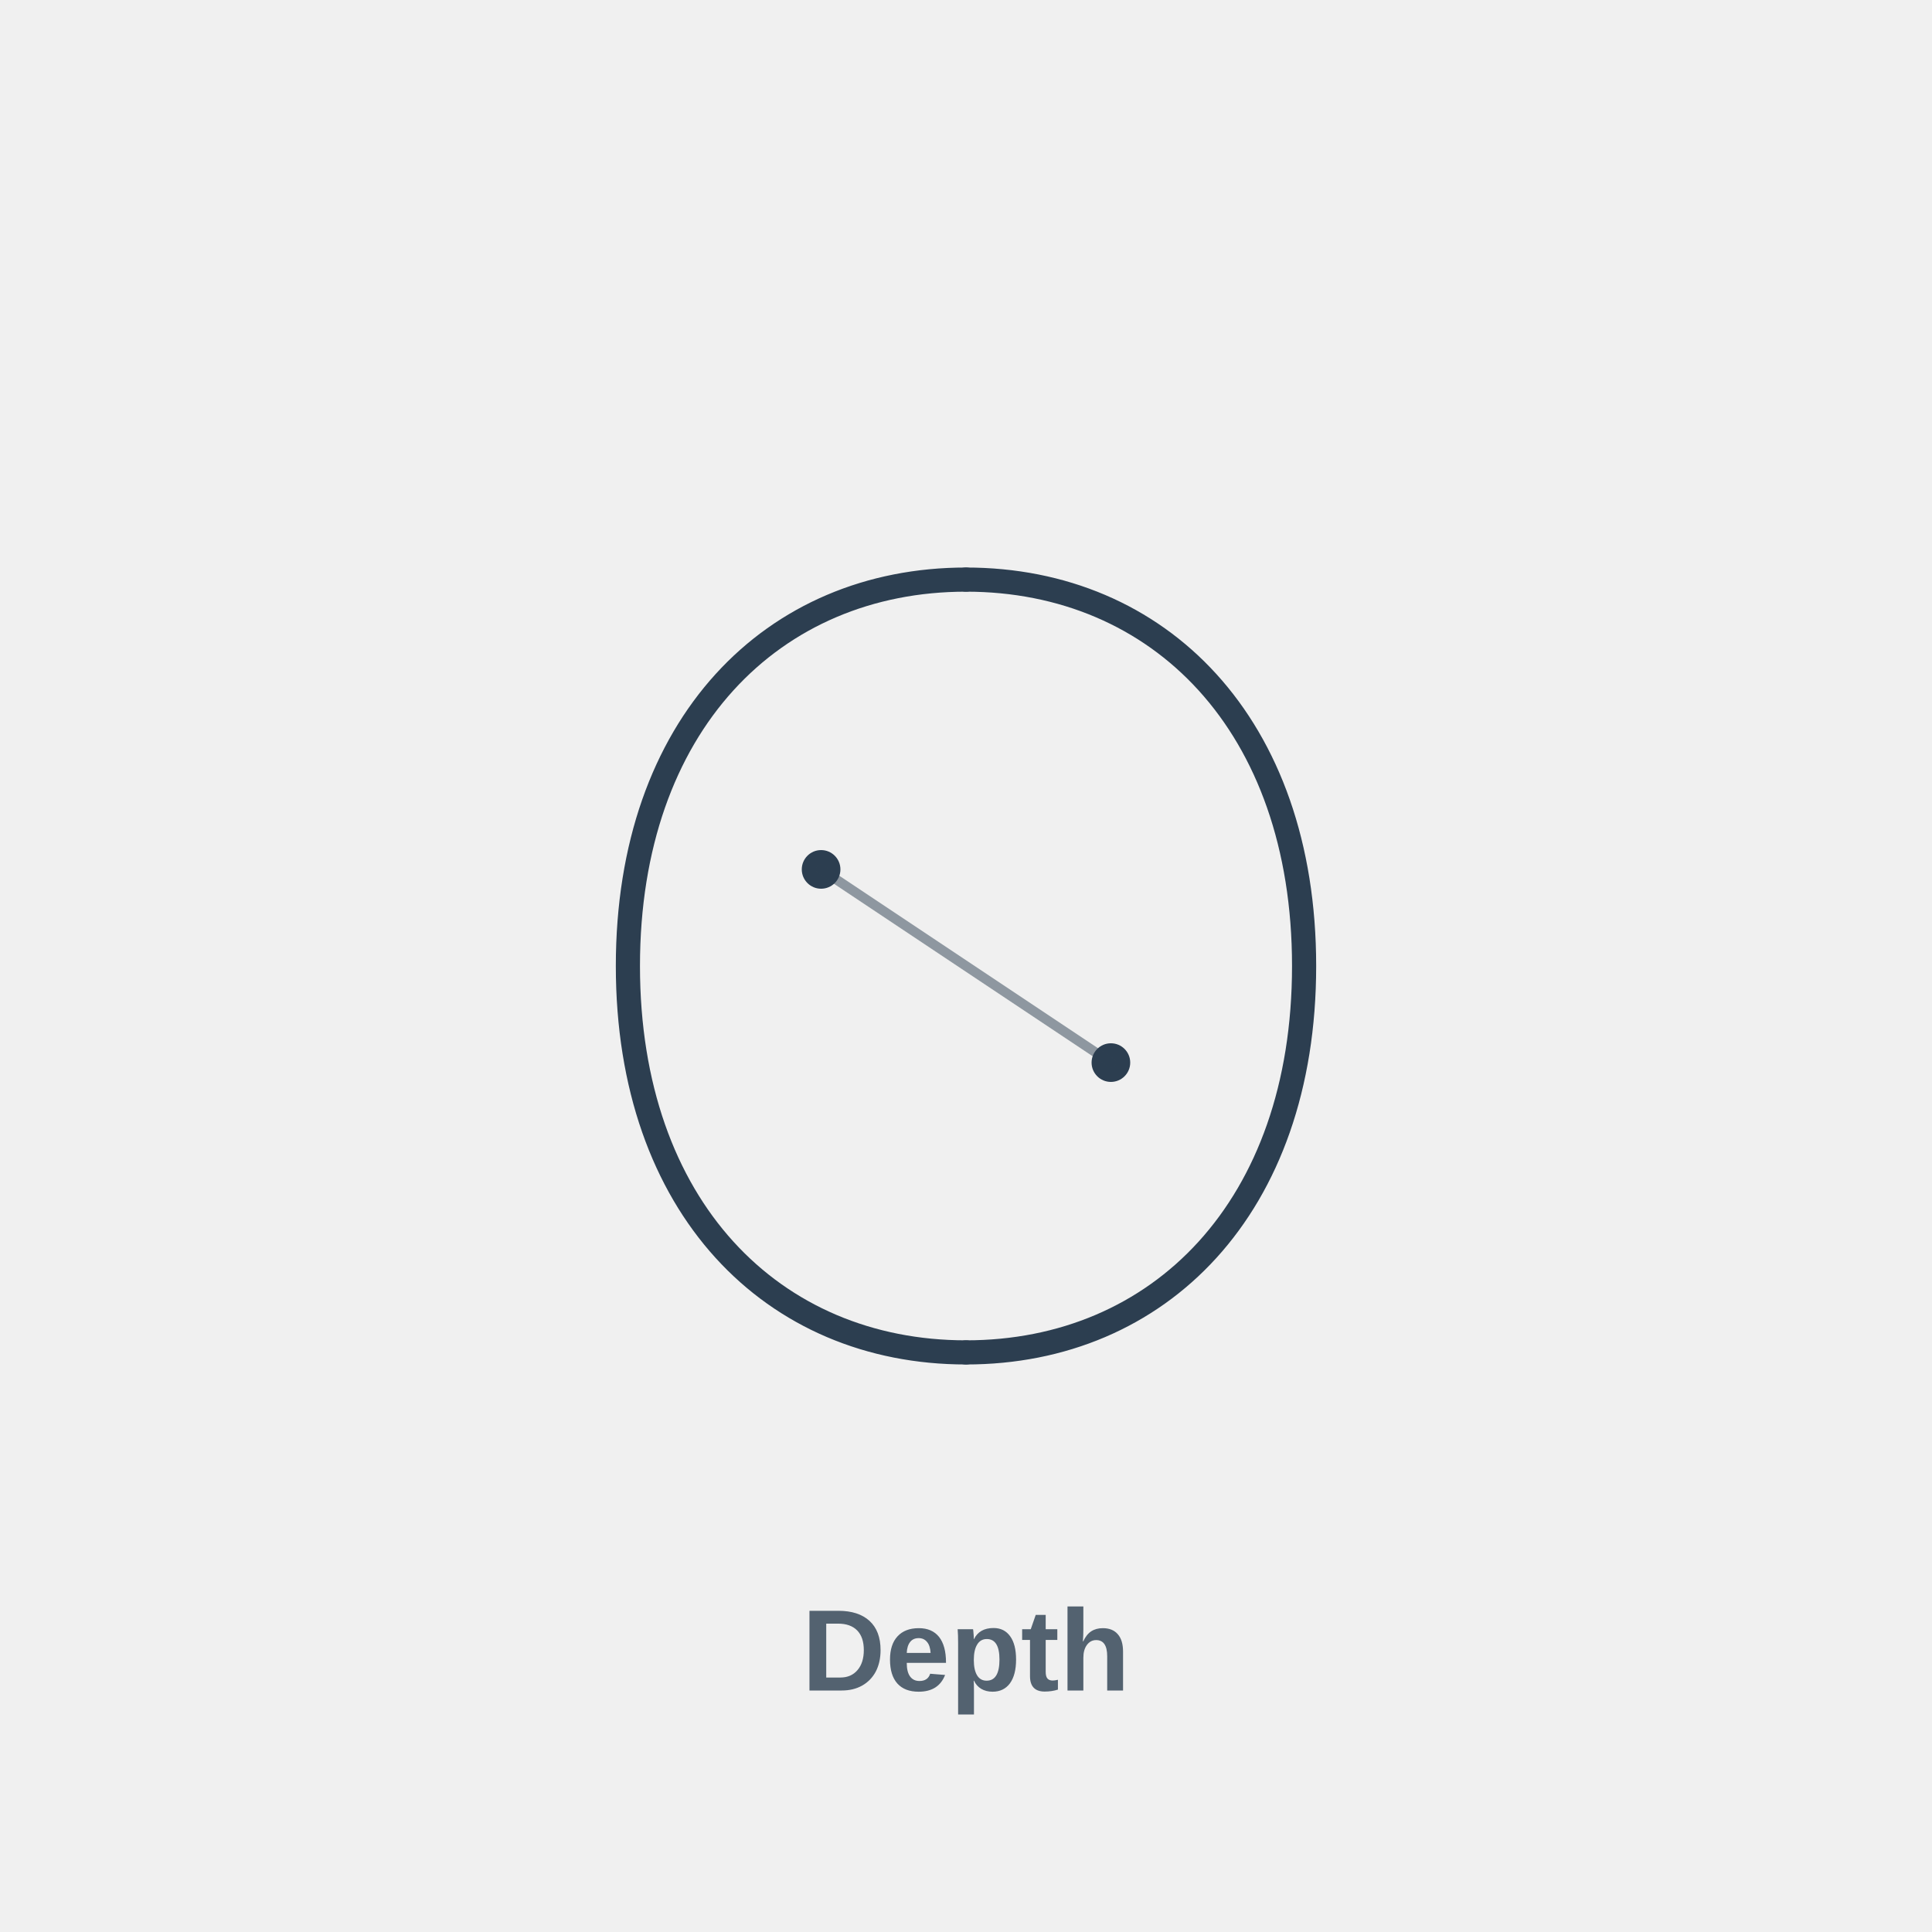
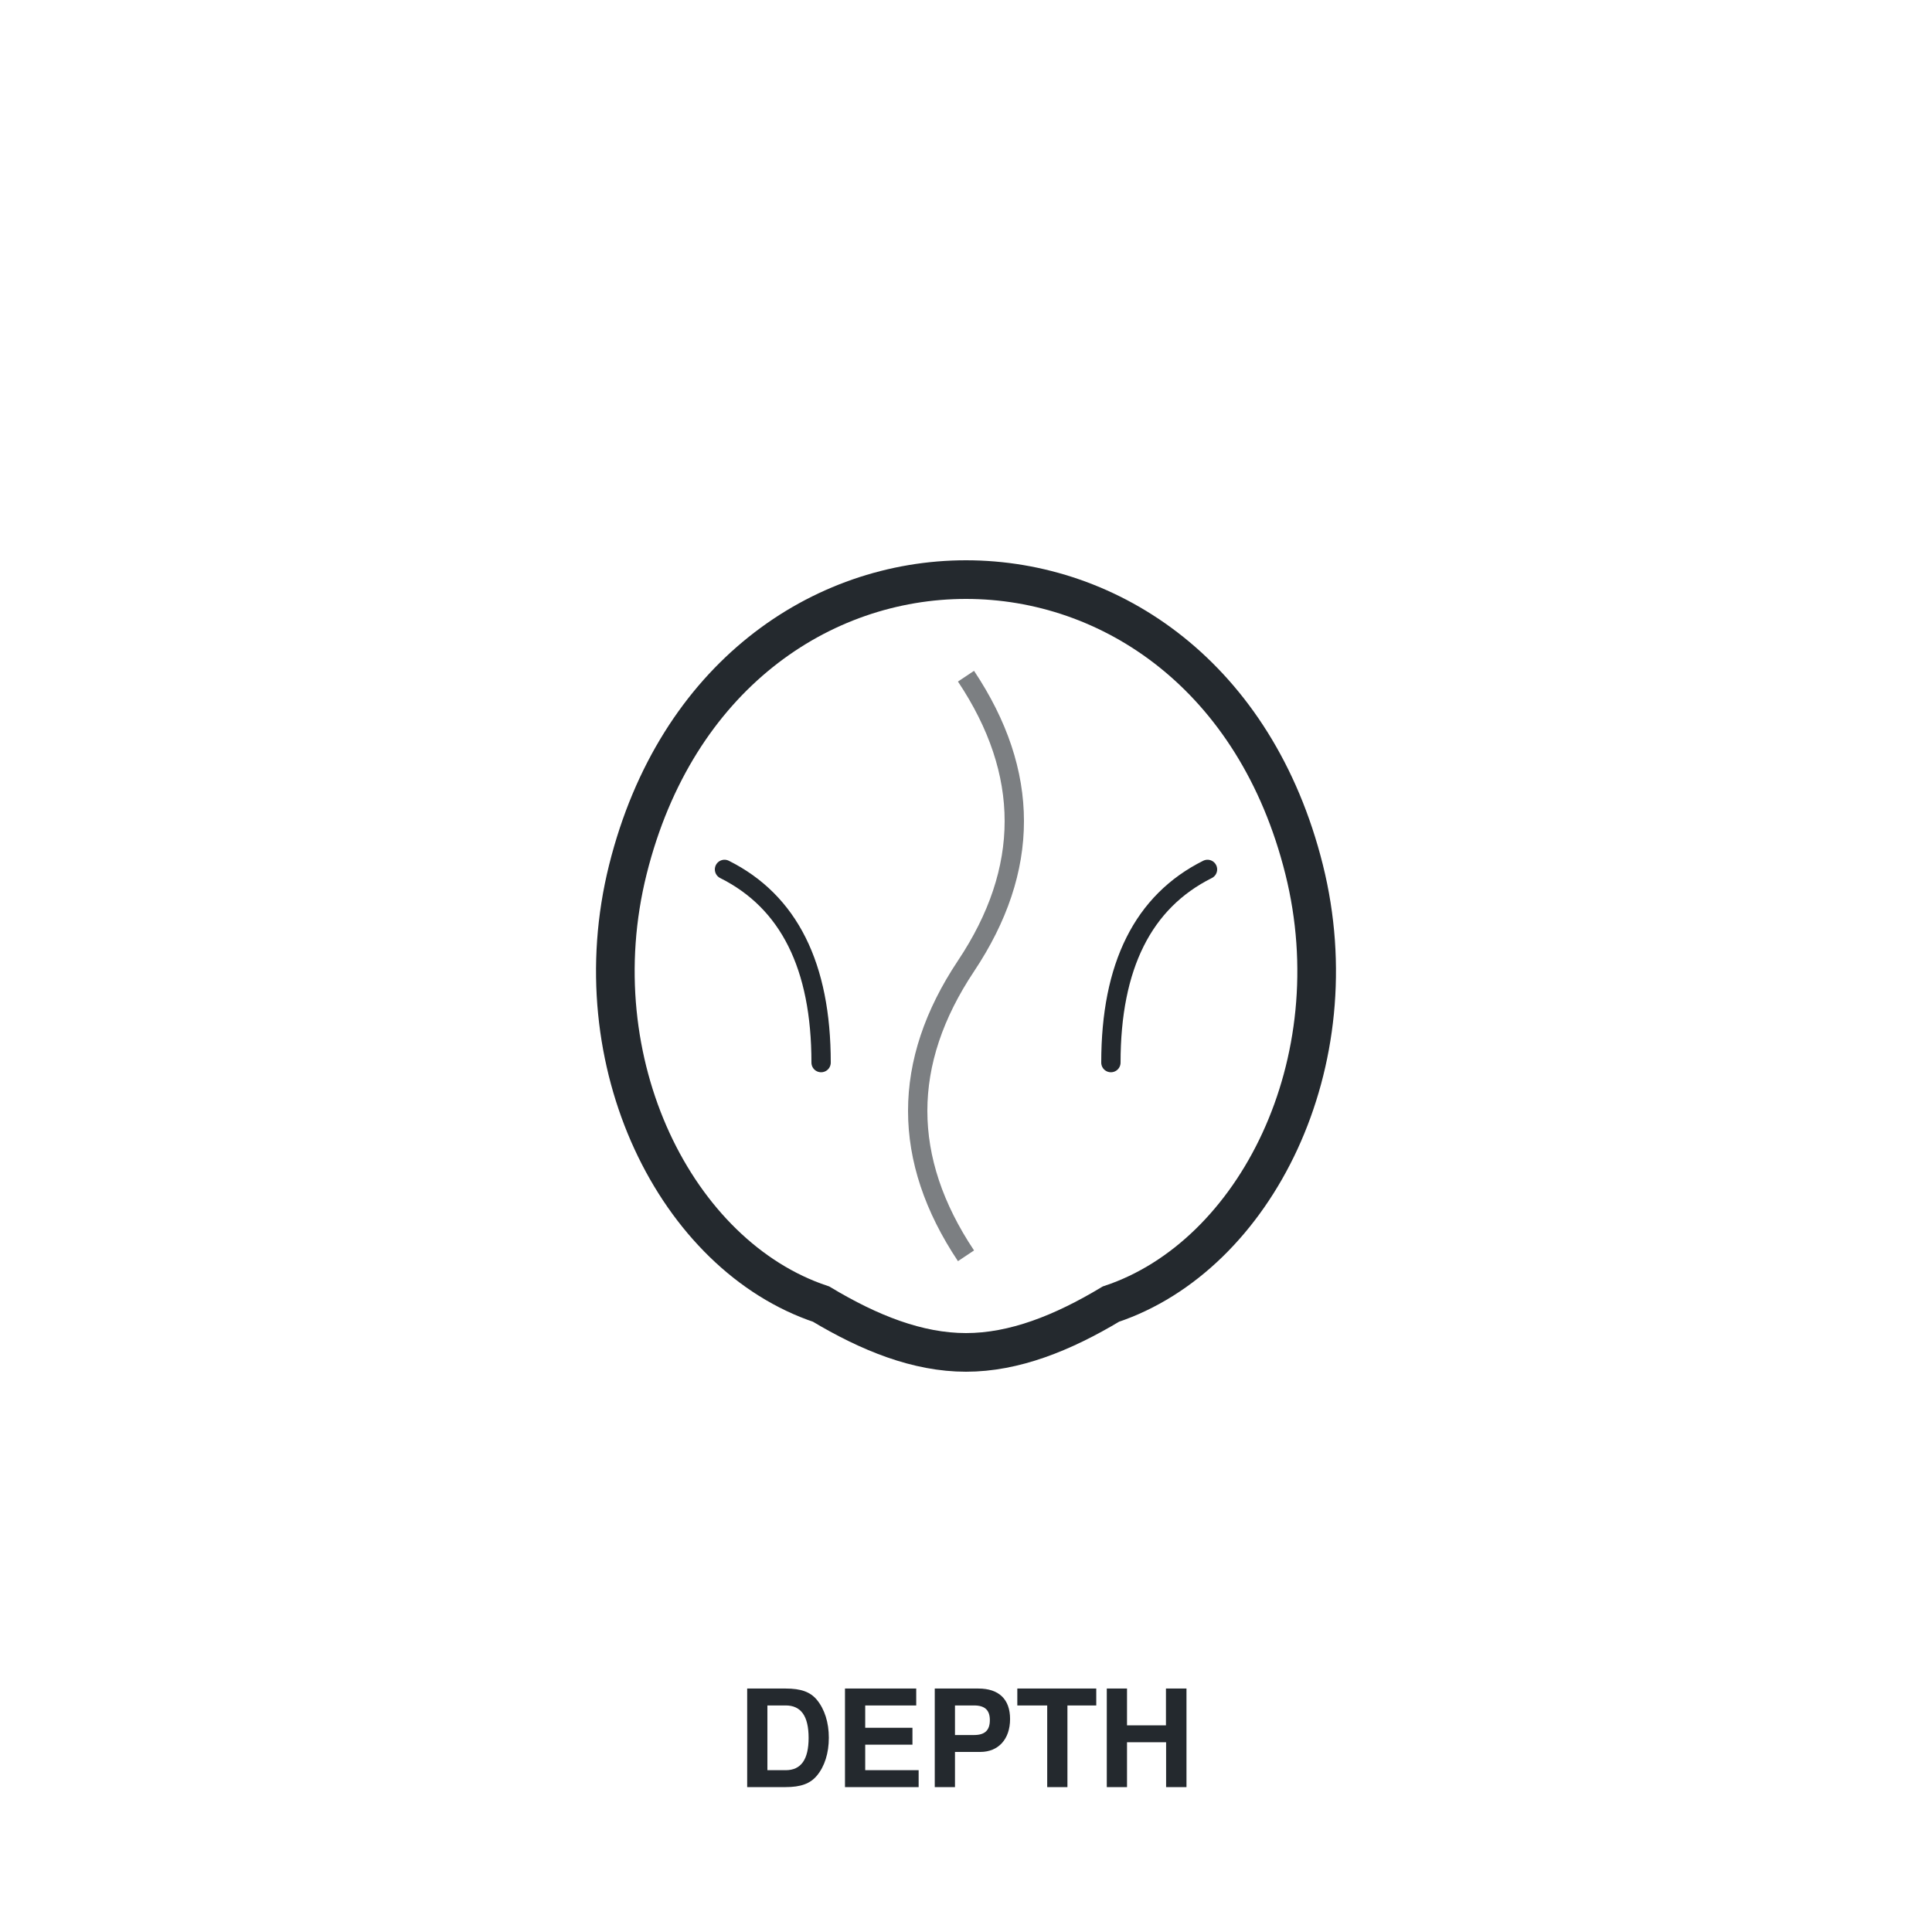
<svg xmlns="http://www.w3.org/2000/svg" id="logo-21" width="200" height="200" viewBox="0 0 200 200">
-   <g fill="none" stroke="#2C3E50" stroke-width="2.5" stroke-linecap="round">
-     <path d="M100,60 C80,60 65,75 65,100 C65,125 80,140 100,140" />
-     <path d="M100,60 C120,60 135,75 135,100 C135,125 120,140 100,140" />
-     <circle cx="85" cy="90" r="2" fill="#2C3E50" stroke="none" />
-     <circle cx="115" cy="110" r="2" fill="#2C3E50" stroke="none" />
-     <path d="M85,90 L115,110" stroke-width="1" opacity="0.5" />
-   </g>
-   <text x="100" y="175" font-family="Arial, sans-serif" font-size="12" text-anchor="middle" font-weight="600" fill="#2C3E50" opacity="0.8">Depth</text>
+   <rect width="200" height="200" fill="white" />
+   <path d="M100,60 C85,60 70,70 65,90 C60,110 70,130 85,135 C90,138 95,140 100,140 C105,140 110,138 115,135 C130,130 140,110 135,90 C130,70 115,60 100,60 Z" fill="none" stroke="#24292E" stroke-width="4" />
+   <path d="M100,70 Q110,85 100,100 Q90,115 100,130" fill="none" stroke="#24292E" stroke-width="2" opacity="0.6" />
+   <path d="M75,90 Q85,95 85,110 M125,90 Q115,95 115,110" fill="none" stroke="#24292E" stroke-width="2" stroke-linecap="round" />
+   <text x="100" y="185" font-family="Helvetica, Arial, sans-serif" font-size="14" text-anchor="middle" font-weight="bold" fill="#24292E">DEPTH</text>
</svg>
